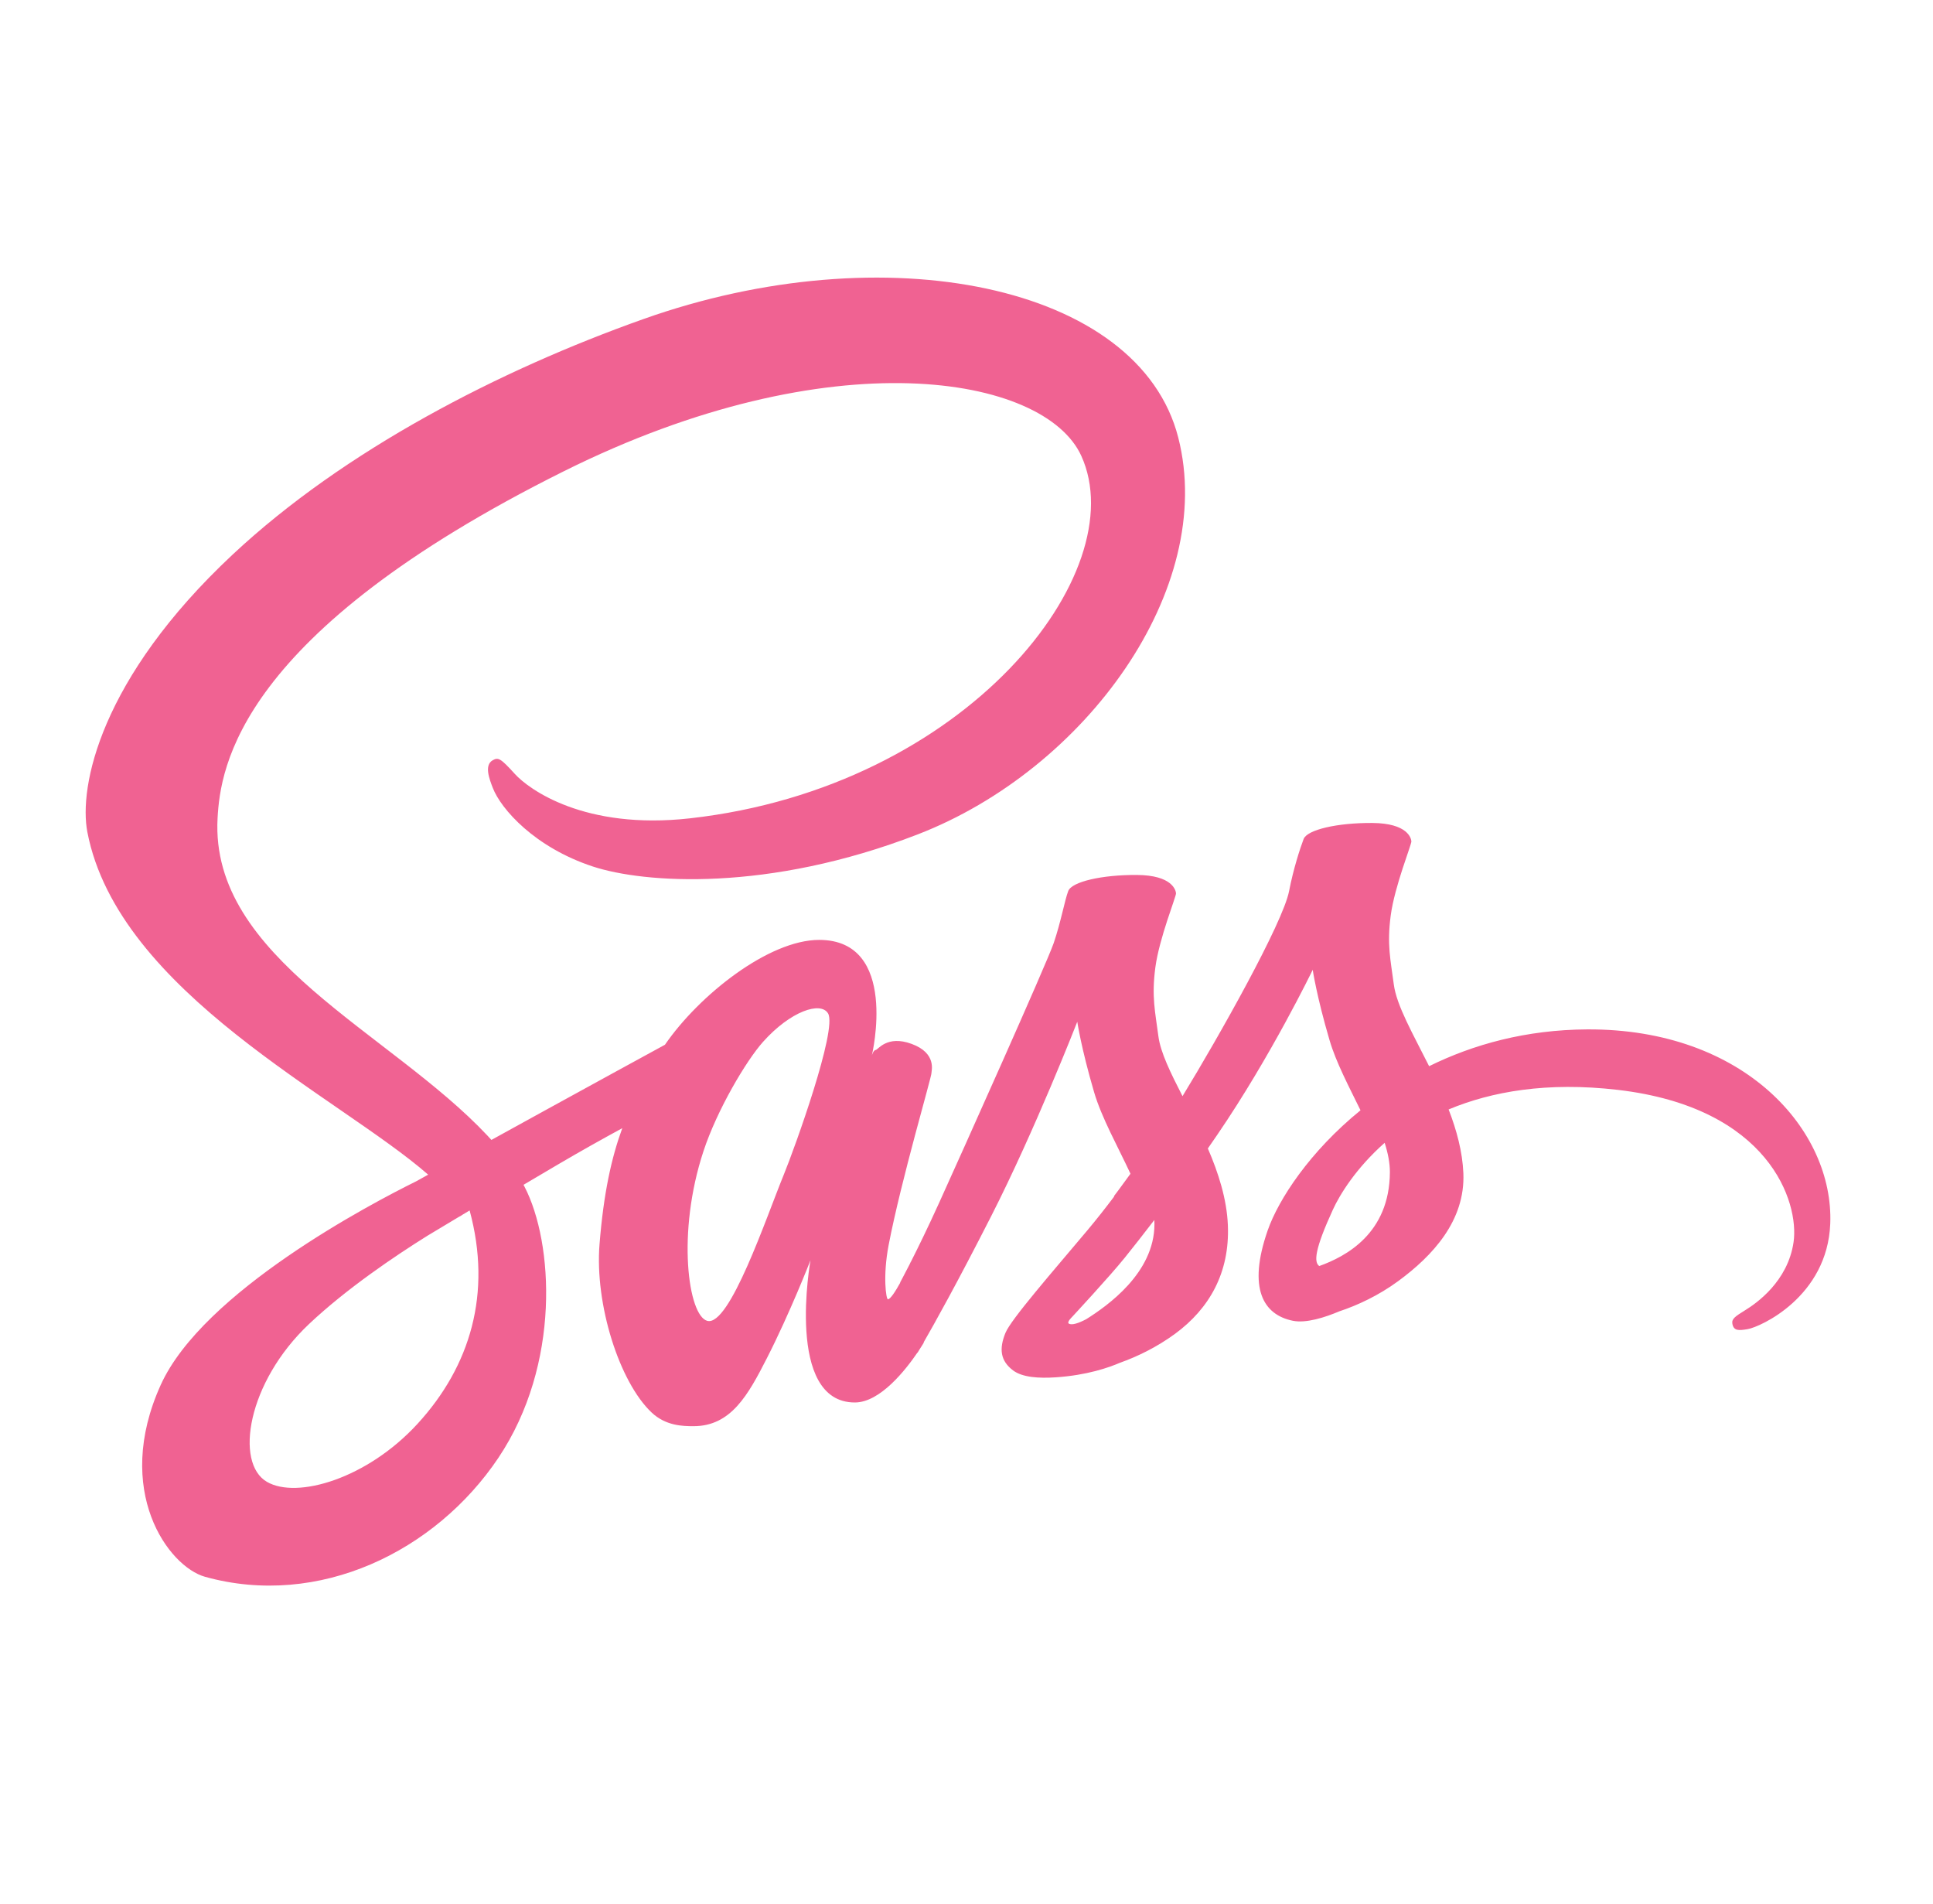
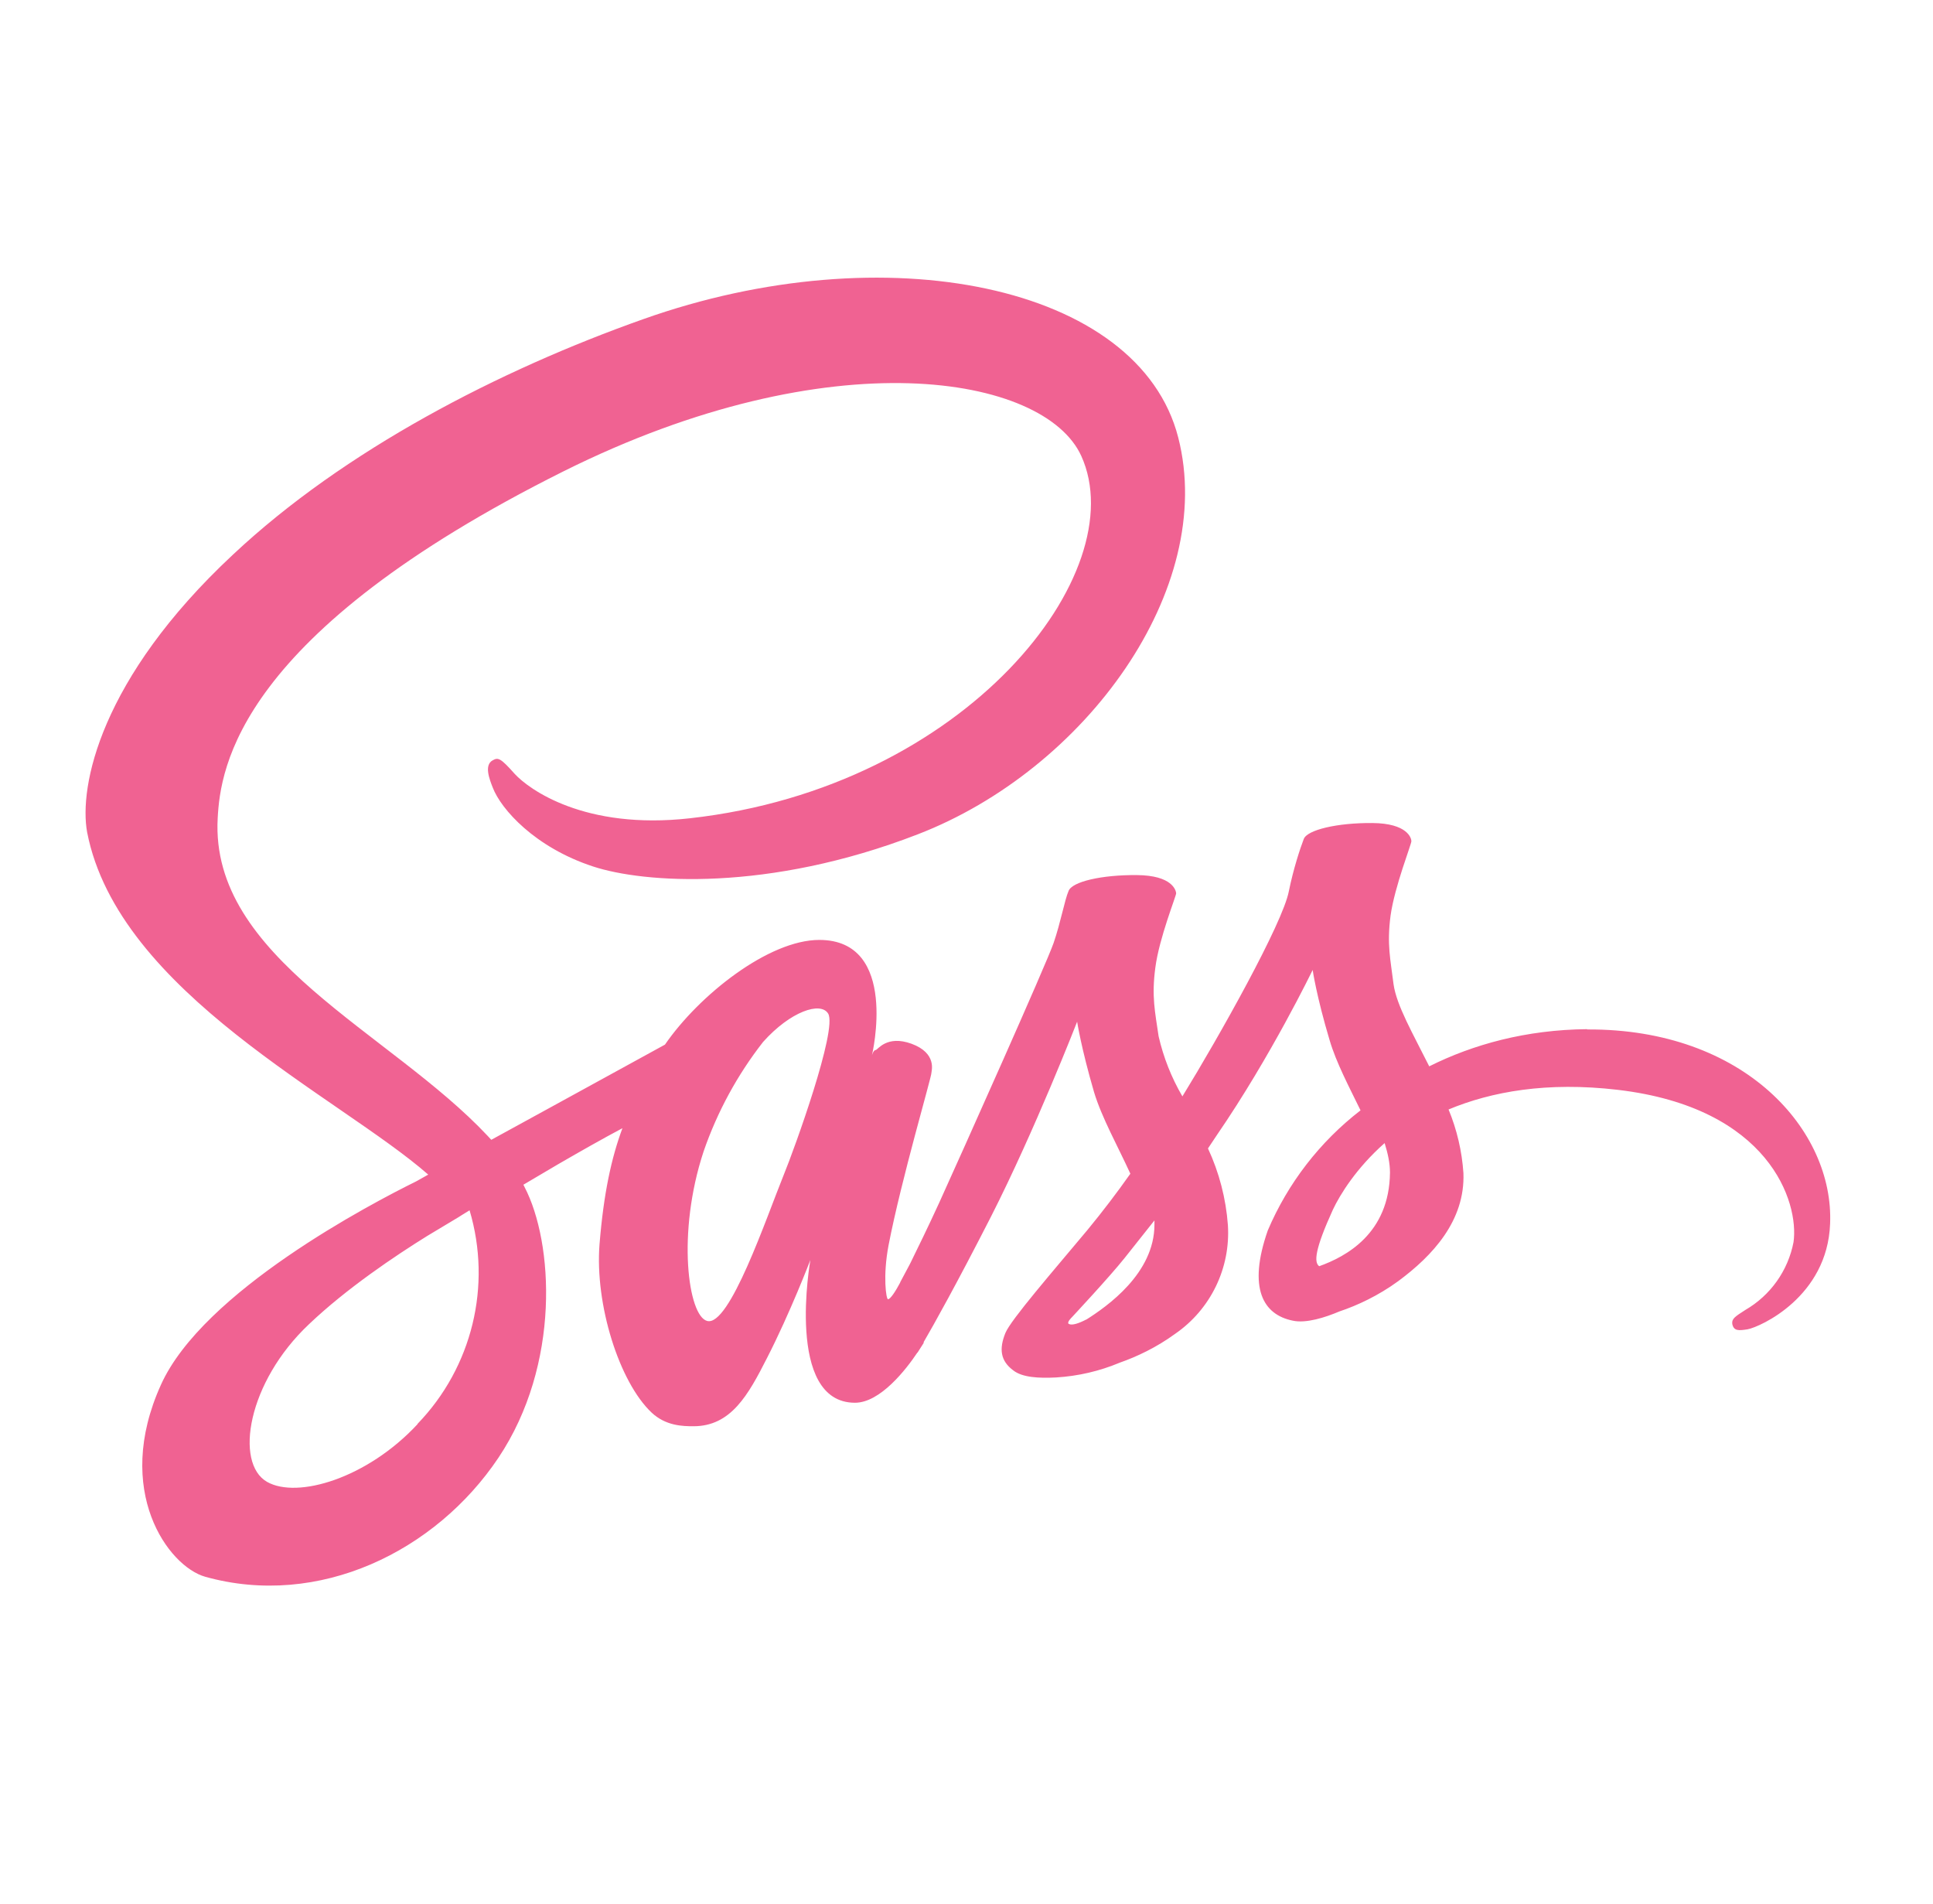
- <svg xmlns="http://www.w3.org/2000/svg" width="65" height="64" viewBox="0 0 65 64" fill="none">
-   <path d="M53.37 34.608C51.32 34.619 49.544 35.111 48.056 35.845C47.512 34.759 46.96 33.803 46.868 33.092C46.76 32.263 46.634 31.767 46.765 30.779C46.896 29.791 47.468 28.391 47.46 28.285C47.452 28.18 47.332 27.677 46.149 27.668C44.966 27.66 43.954 27.896 43.836 28.208C43.717 28.52 43.489 29.223 43.348 29.956C43.141 31.028 40.986 34.853 39.764 36.853C39.364 36.072 39.024 35.384 38.953 34.84C38.845 34.011 38.72 33.515 38.85 32.527C38.981 31.539 39.553 30.139 39.545 30.033C39.537 29.928 39.417 29.425 38.234 29.416C37.052 29.408 36.04 29.644 35.921 29.956C35.802 30.268 35.674 30.997 35.433 31.704C35.19 32.409 32.328 38.789 31.577 40.444C31.194 41.287 30.862 41.964 30.628 42.425L30.626 42.423C30.626 42.423 30.612 42.453 30.588 42.505C30.386 42.899 30.268 43.116 30.268 43.116C30.268 43.116 30.269 43.119 30.272 43.124C30.112 43.413 29.941 43.681 29.857 43.681C29.798 43.681 29.68 42.912 29.882 41.856C30.309 39.643 31.332 36.192 31.322 36.072C31.317 36.011 31.513 35.409 30.654 35.095C29.82 34.789 29.522 35.299 29.446 35.3C29.373 35.301 29.318 35.48 29.318 35.48C29.318 35.48 30.248 31.599 27.545 31.599C25.854 31.599 23.513 33.448 22.36 35.124C21.632 35.521 20.073 36.372 18.421 37.28C17.786 37.629 17.138 37.985 16.524 38.324C16.482 38.277 16.44 38.232 16.397 38.185C13.118 34.688 7.06 32.215 7.316 27.512C7.409 25.803 8.004 21.301 18.96 15.843C27.934 11.371 35.12 12.601 36.361 15.328C38.134 19.225 32.521 26.467 23.201 27.512C19.65 27.911 17.78 26.533 17.314 26.021C16.825 25.481 16.752 25.457 16.569 25.559C16.272 25.724 16.46 26.2 16.569 26.484C16.848 27.208 17.989 28.492 19.936 29.132C21.649 29.695 25.818 30.003 30.86 28.052C36.508 25.868 40.917 19.791 39.621 14.712C38.304 9.547 29.738 7.848 21.632 10.728C16.801 12.443 11.578 15.133 7.822 18.645C3.357 22.821 2.645 26.457 2.938 27.976C3.981 33.373 11.42 36.888 14.398 39.492C14.252 39.573 14.113 39.649 13.988 39.719C12.494 40.457 6.824 43.425 5.405 46.56C3.796 50.116 5.661 52.668 6.896 53.012C10.721 54.076 14.646 52.161 16.757 49.015C18.866 45.869 18.609 41.772 17.641 39.903C17.629 39.88 17.616 39.857 17.604 39.833C17.989 39.605 18.382 39.373 18.772 39.144C19.532 38.697 20.278 38.281 20.925 37.929C20.562 38.921 20.297 40.112 20.16 41.831C19.997 43.849 20.825 46.459 21.908 47.485C22.385 47.937 22.958 47.948 23.321 47.948C24.581 47.948 25.156 46.9 25.789 45.66C26.565 44.14 27.254 42.369 27.254 42.369C27.254 42.369 26.39 47.151 28.745 47.151C29.604 47.151 30.466 46.037 30.852 45.471C30.853 45.477 30.853 45.48 30.853 45.48C30.853 45.48 30.876 45.443 30.92 45.369C31.009 45.233 31.06 45.147 31.06 45.147C31.06 45.147 31.061 45.137 31.064 45.121C31.409 44.523 32.174 43.157 33.321 40.905C34.804 37.996 36.225 34.351 36.225 34.351C36.225 34.351 36.357 35.241 36.79 36.716C37.045 37.583 37.586 38.541 38.014 39.461C37.67 39.939 37.46 40.212 37.46 40.212C37.46 40.212 37.461 40.217 37.465 40.227C37.19 40.592 36.882 40.985 36.56 41.369C35.389 42.763 33.996 44.355 33.809 44.813C33.589 45.355 33.641 45.752 34.066 46.073C34.377 46.307 34.929 46.344 35.506 46.305C36.558 46.235 37.297 45.973 37.662 45.815C38.232 45.613 38.894 45.297 39.516 44.84C40.664 43.996 41.356 42.789 41.289 41.189C41.252 40.308 40.972 39.435 40.616 38.611C40.72 38.461 40.824 38.309 40.929 38.157C42.738 35.512 44.142 32.605 44.142 32.605C44.142 32.605 44.274 33.496 44.708 34.971C44.926 35.716 45.36 36.531 45.749 37.328C44.048 38.711 42.993 40.317 42.626 41.371C41.949 43.32 42.48 44.203 43.474 44.404C43.925 44.495 44.562 44.288 45.041 44.085C45.637 43.888 46.353 43.559 47.022 43.067C48.17 42.223 49.274 41.041 49.208 39.443C49.177 38.715 48.98 37.992 48.712 37.299C50.154 36.697 52.021 36.364 54.4 36.641C59.502 37.237 60.502 40.423 60.312 41.756C60.12 43.089 59.05 43.823 58.692 44.044C58.334 44.265 58.225 44.343 58.254 44.507C58.298 44.745 58.464 44.737 58.769 44.685C59.189 44.615 61.448 43.601 61.545 41.14C61.666 38.012 58.673 34.58 53.37 34.608ZM14.041 47.867C12.35 49.711 9.99 50.407 8.977 49.82C7.884 49.187 8.317 46.472 10.39 44.515C11.654 43.323 13.286 42.224 14.369 41.548C14.616 41.4 14.977 41.183 15.417 40.919C15.49 40.877 15.532 40.855 15.532 40.855L15.53 40.852C15.616 40.801 15.702 40.749 15.792 40.695C16.548 43.48 15.816 45.932 14.041 47.867ZM26.354 39.497C25.766 40.932 24.534 44.604 23.784 44.407C23.14 44.237 22.748 41.447 23.656 38.7C24.112 37.317 25.088 35.665 25.661 35.024C26.584 33.992 27.6 33.655 27.846 34.073C28.16 34.607 26.724 38.597 26.354 39.497ZM36.526 44.351C36.277 44.481 36.048 44.563 35.942 44.5C35.864 44.453 36.045 44.281 36.045 44.281C36.045 44.281 37.317 42.912 37.818 42.289C38.11 41.927 38.448 41.496 38.816 41.016C38.818 41.064 38.82 41.112 38.82 41.159C38.817 42.799 37.233 43.905 36.526 44.351ZM44.362 42.564C44.176 42.432 44.208 42.004 44.82 40.669C45.06 40.145 45.609 39.264 46.561 38.421C46.672 38.768 46.738 39.1 46.737 39.409C46.725 41.473 45.253 42.244 44.362 42.564Z" fill="#F06292" />
+ <svg xmlns="http://www.w3.org/2000/svg" width="65" height="64" fill="none">
+   <path fill="#F06292" d="M53.37 34.6c-2.05.02-3.83.51-5.31 1.25-.55-1.1-1.1-2.05-1.2-2.76-.1-.83-.23-1.32-.1-2.31.14-.99.7-2.39.7-2.5 0-.1-.13-.6-1.31-.61-1.18-.01-2.2.23-2.31.54-.12.31-.35 1.01-.5 1.75-.2 1.07-2.35 4.9-3.58 6.9a7.18 7.18 0 0 1-.8-2.02c-.12-.83-.24-1.33-.11-2.31.13-1 .7-2.4.7-2.5-.01-.1-.13-.6-1.32-.61-1.18-.01-2.19.22-2.3.54-.13.3-.26 1.04-.5 1.74s-3.1 7.09-3.85 8.74c-.39.85-.72 1.52-.95 1.99l-.04.08-.32.6v.01c-.16.3-.33.56-.41.56-.06 0-.18-.77.02-1.82.43-2.22 1.45-5.67 1.44-5.79 0-.06.2-.66-.67-.98-.83-.3-1.13.2-1.2.21-.08 0-.13.18-.13.18s.93-3.88-1.77-3.88c-1.7 0-4.04 1.85-5.19 3.52l-3.94 2.16-1.9 1.04-.12-.13c-3.28-3.5-9.34-5.98-9.08-10.68.09-1.7.68-6.2 11.64-11.67 8.97-4.47 16.16-3.24 17.4-.51 1.77 3.9-3.84 11.14-13.16 12.18-3.55.4-5.42-.98-5.89-1.49-.48-.54-.56-.56-.74-.46-.3.16-.11.64 0 .92.28.73 1.42 2.01 3.37 2.65 1.7.56 5.88.87 10.92-1.08 5.65-2.18 10.06-8.26 8.76-13.34-1.32-5.16-9.88-6.86-17.99-3.98-4.83 1.71-10.05 4.4-13.8 7.92-4.47 4.17-5.18 7.8-4.9 9.33 1.05 5.4 8.49 8.9 11.47 11.51l-.41.23c-1.5.74-7.17 3.7-8.58 6.84-1.61 3.56.25 6.1 1.49 6.45 3.82 1.07 7.75-.85 9.86-4 2.1-3.14 1.85-7.24.88-9.1l-.04-.08 1.17-.69c.76-.44 1.5-.86 2.16-1.21-.37 1-.63 2.18-.77 3.9-.16 2.02.66 4.63 1.75 5.66.48.45 1.05.46 1.41.46 1.26 0 1.84-1.05 2.47-2.29.78-1.52 1.46-3.3 1.46-3.3s-.86 4.8 1.5 4.8c.85 0 1.72-1.12 2.1-1.69v.01l.07-.11.14-.22v-.03c.35-.6 1.11-1.96 2.26-4.21 1.48-2.91 2.9-6.56 2.9-6.56s.14.9.57 2.37c.26.86.8 1.82 1.22 2.74a32.02 32.02 0 0 1-1.45 1.9c-1.17 1.4-2.56 3-2.75 3.45-.22.54-.17.94.26 1.26.3.24.86.27 1.44.24a6.56 6.56 0 0 0 2.15-.5c.57-.2 1.23-.51 1.86-.97a4.12 4.12 0 0 0 1.77-3.65 7.4 7.4 0 0 0-.67-2.58l.3-.45c1.82-2.65 3.22-5.55 3.22-5.55s.13.89.57 2.36c.22.75.65 1.56 1.04 2.36a10.09 10.09 0 0 0-3.12 4.04c-.68 1.95-.15 2.83.84 3.03.45.1 1.1-.11 1.57-.31.6-.2 1.31-.53 1.98-1.02 1.15-.85 2.25-2.03 2.19-3.63a6.8 6.8 0 0 0-.5-2.14c1.44-.6 3.31-.94 5.69-.66 5.1.6 6.1 3.78 5.91 5.12a3.37 3.37 0 0 1-1.62 2.28c-.36.23-.46.3-.44.47.05.24.21.23.52.18.42-.08 2.68-1.09 2.77-3.55.13-3.13-2.87-6.56-8.17-6.53ZM14.04 47.88C12.35 49.7 10 50.4 8.98 49.82c-1.1-.63-.66-3.35 1.41-5.3 1.26-1.2 2.9-2.3 3.98-2.97l1.05-.63.11-.07.26-.16a7.32 7.32 0 0 1-1.75 7.18Zm12.31-8.37c-.58 1.43-1.82 5.1-2.57 4.9-.64-.16-1.03-2.95-.12-5.7a12.7 12.7 0 0 1 2-3.68c.92-1.03 1.94-1.37 2.19-.95.31.54-1.13 4.53-1.5 5.43Zm10.18 4.85c-.25.13-.48.21-.59.15-.08-.05.1-.22.1-.22s1.28-1.37 1.78-2l1-1.26v.14c0 1.64-1.59 2.75-2.3 3.2Zm7.83-1.79c-.18-.13-.15-.56.46-1.9.24-.51.79-1.4 1.74-2.24.11.35.18.68.18.99-.02 2.06-1.49 2.83-2.38 3.15Z" />
</svg>
